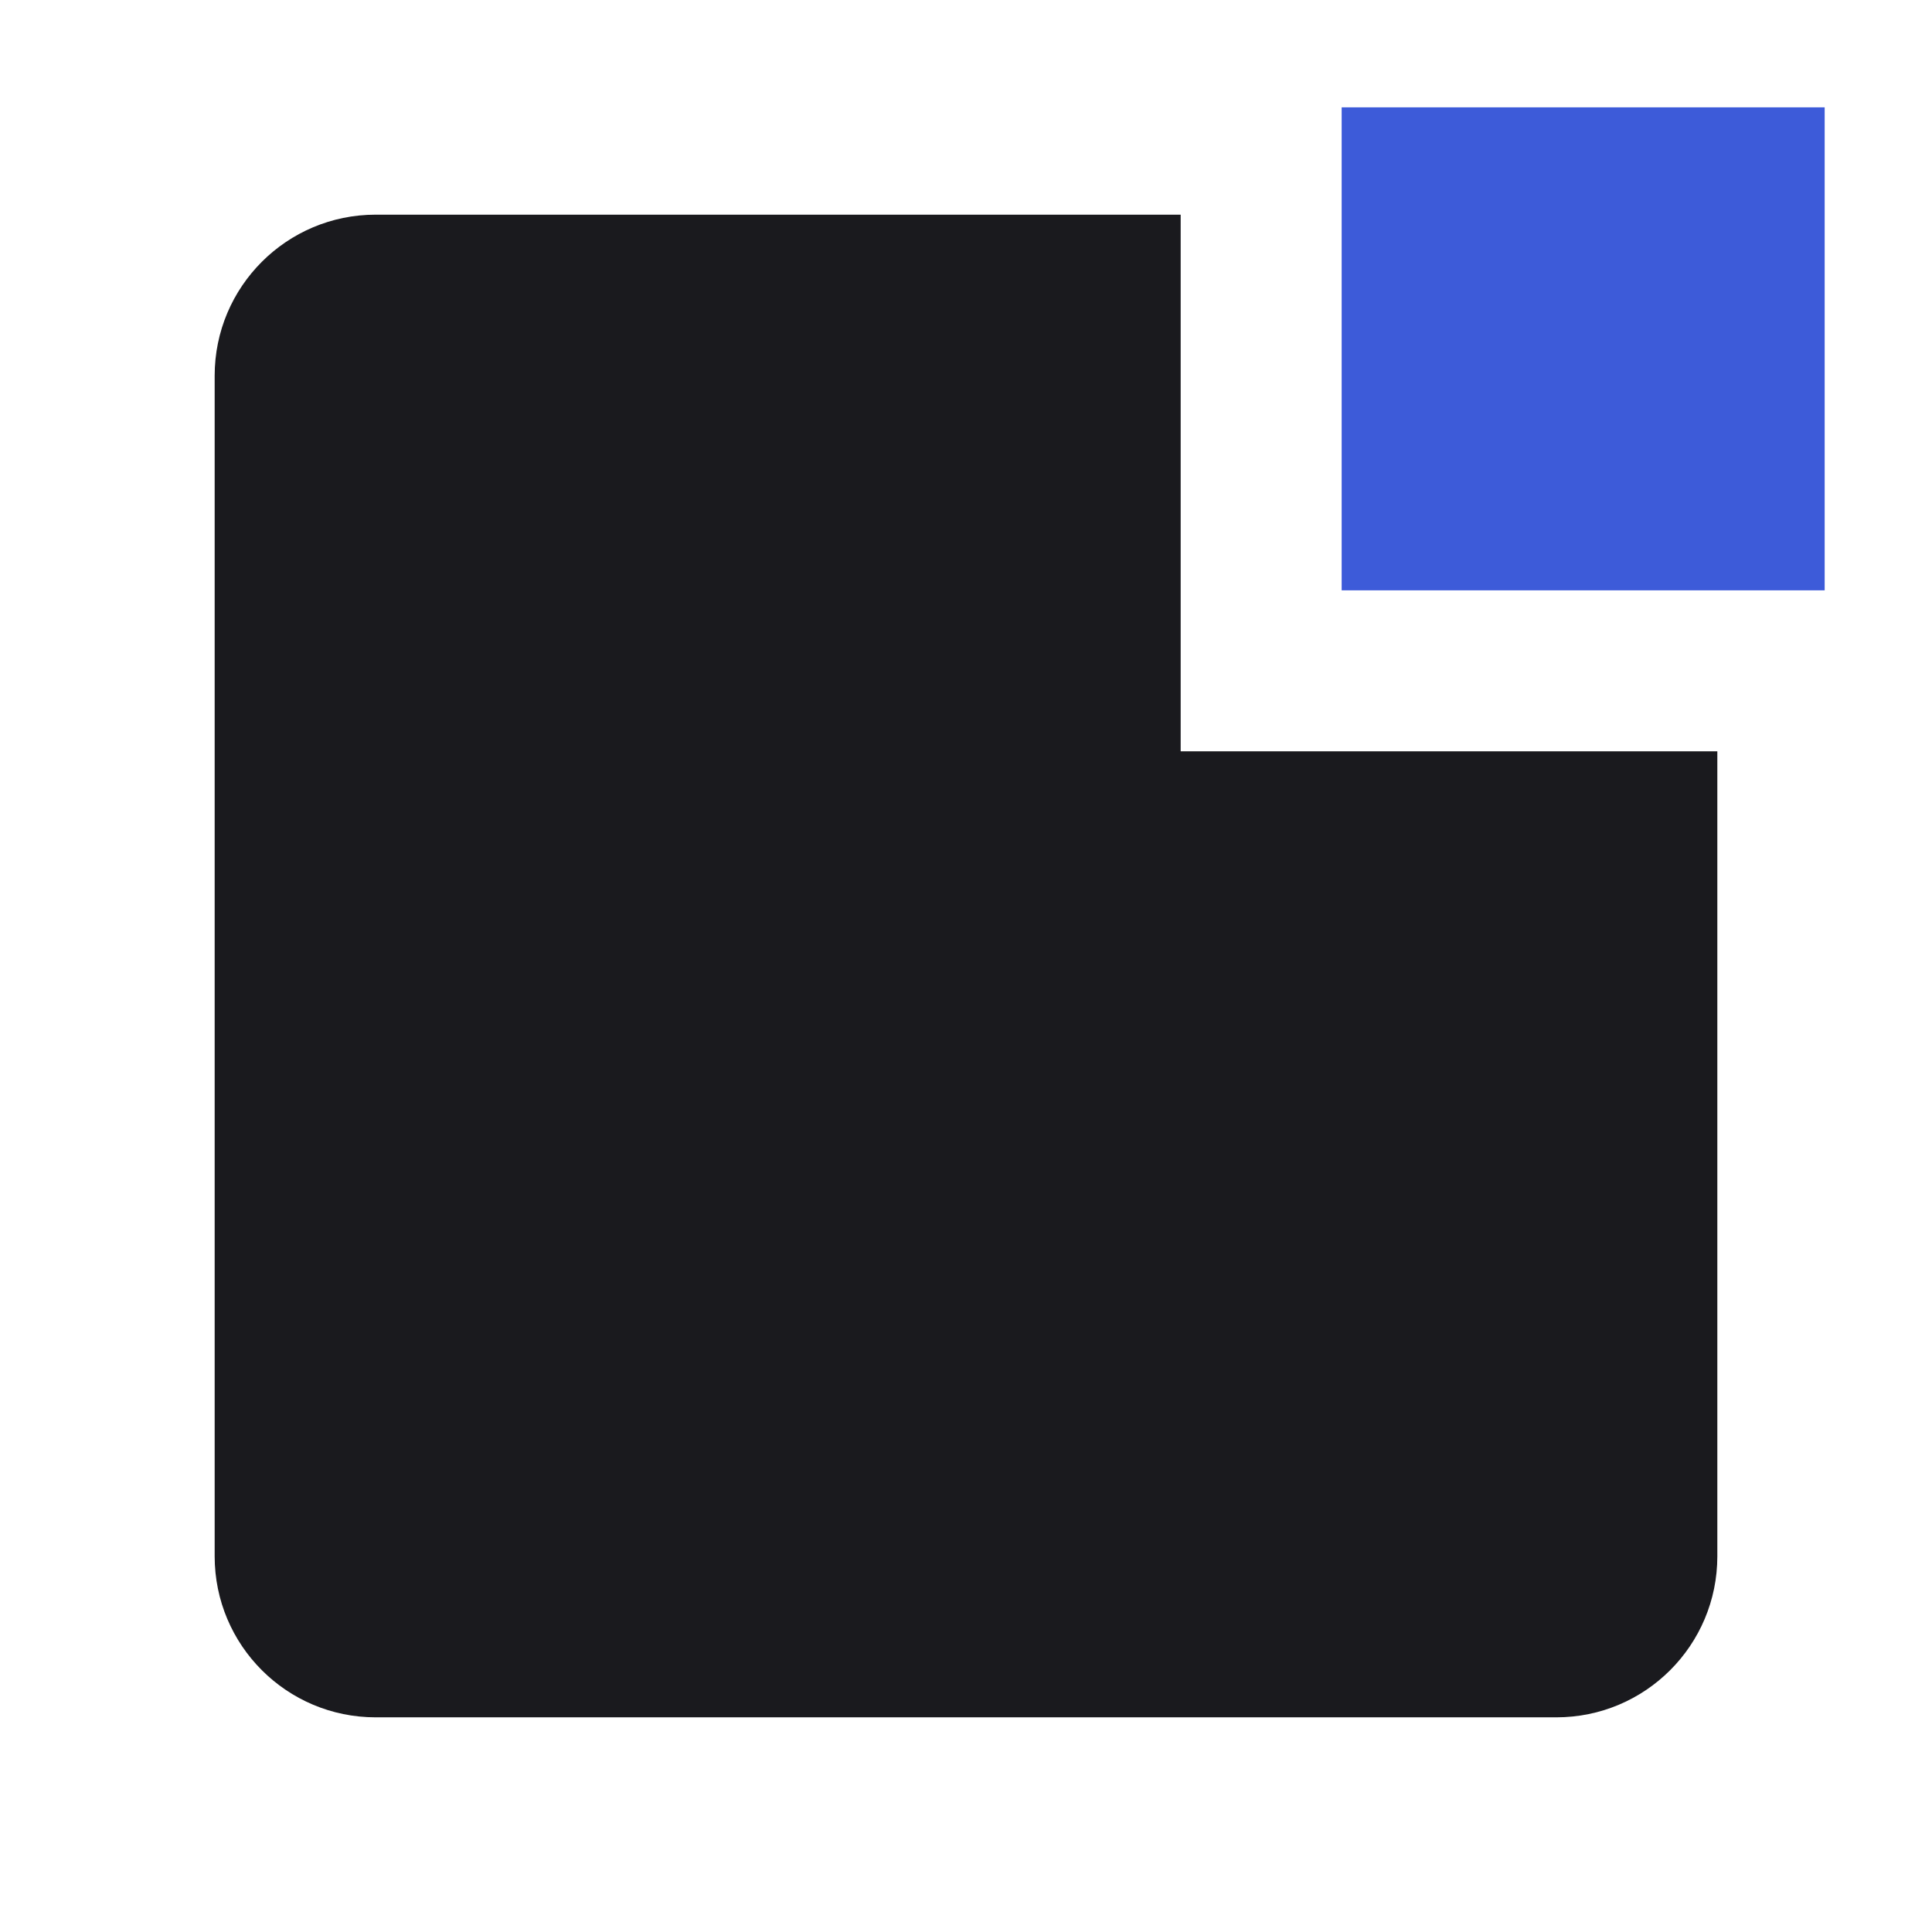
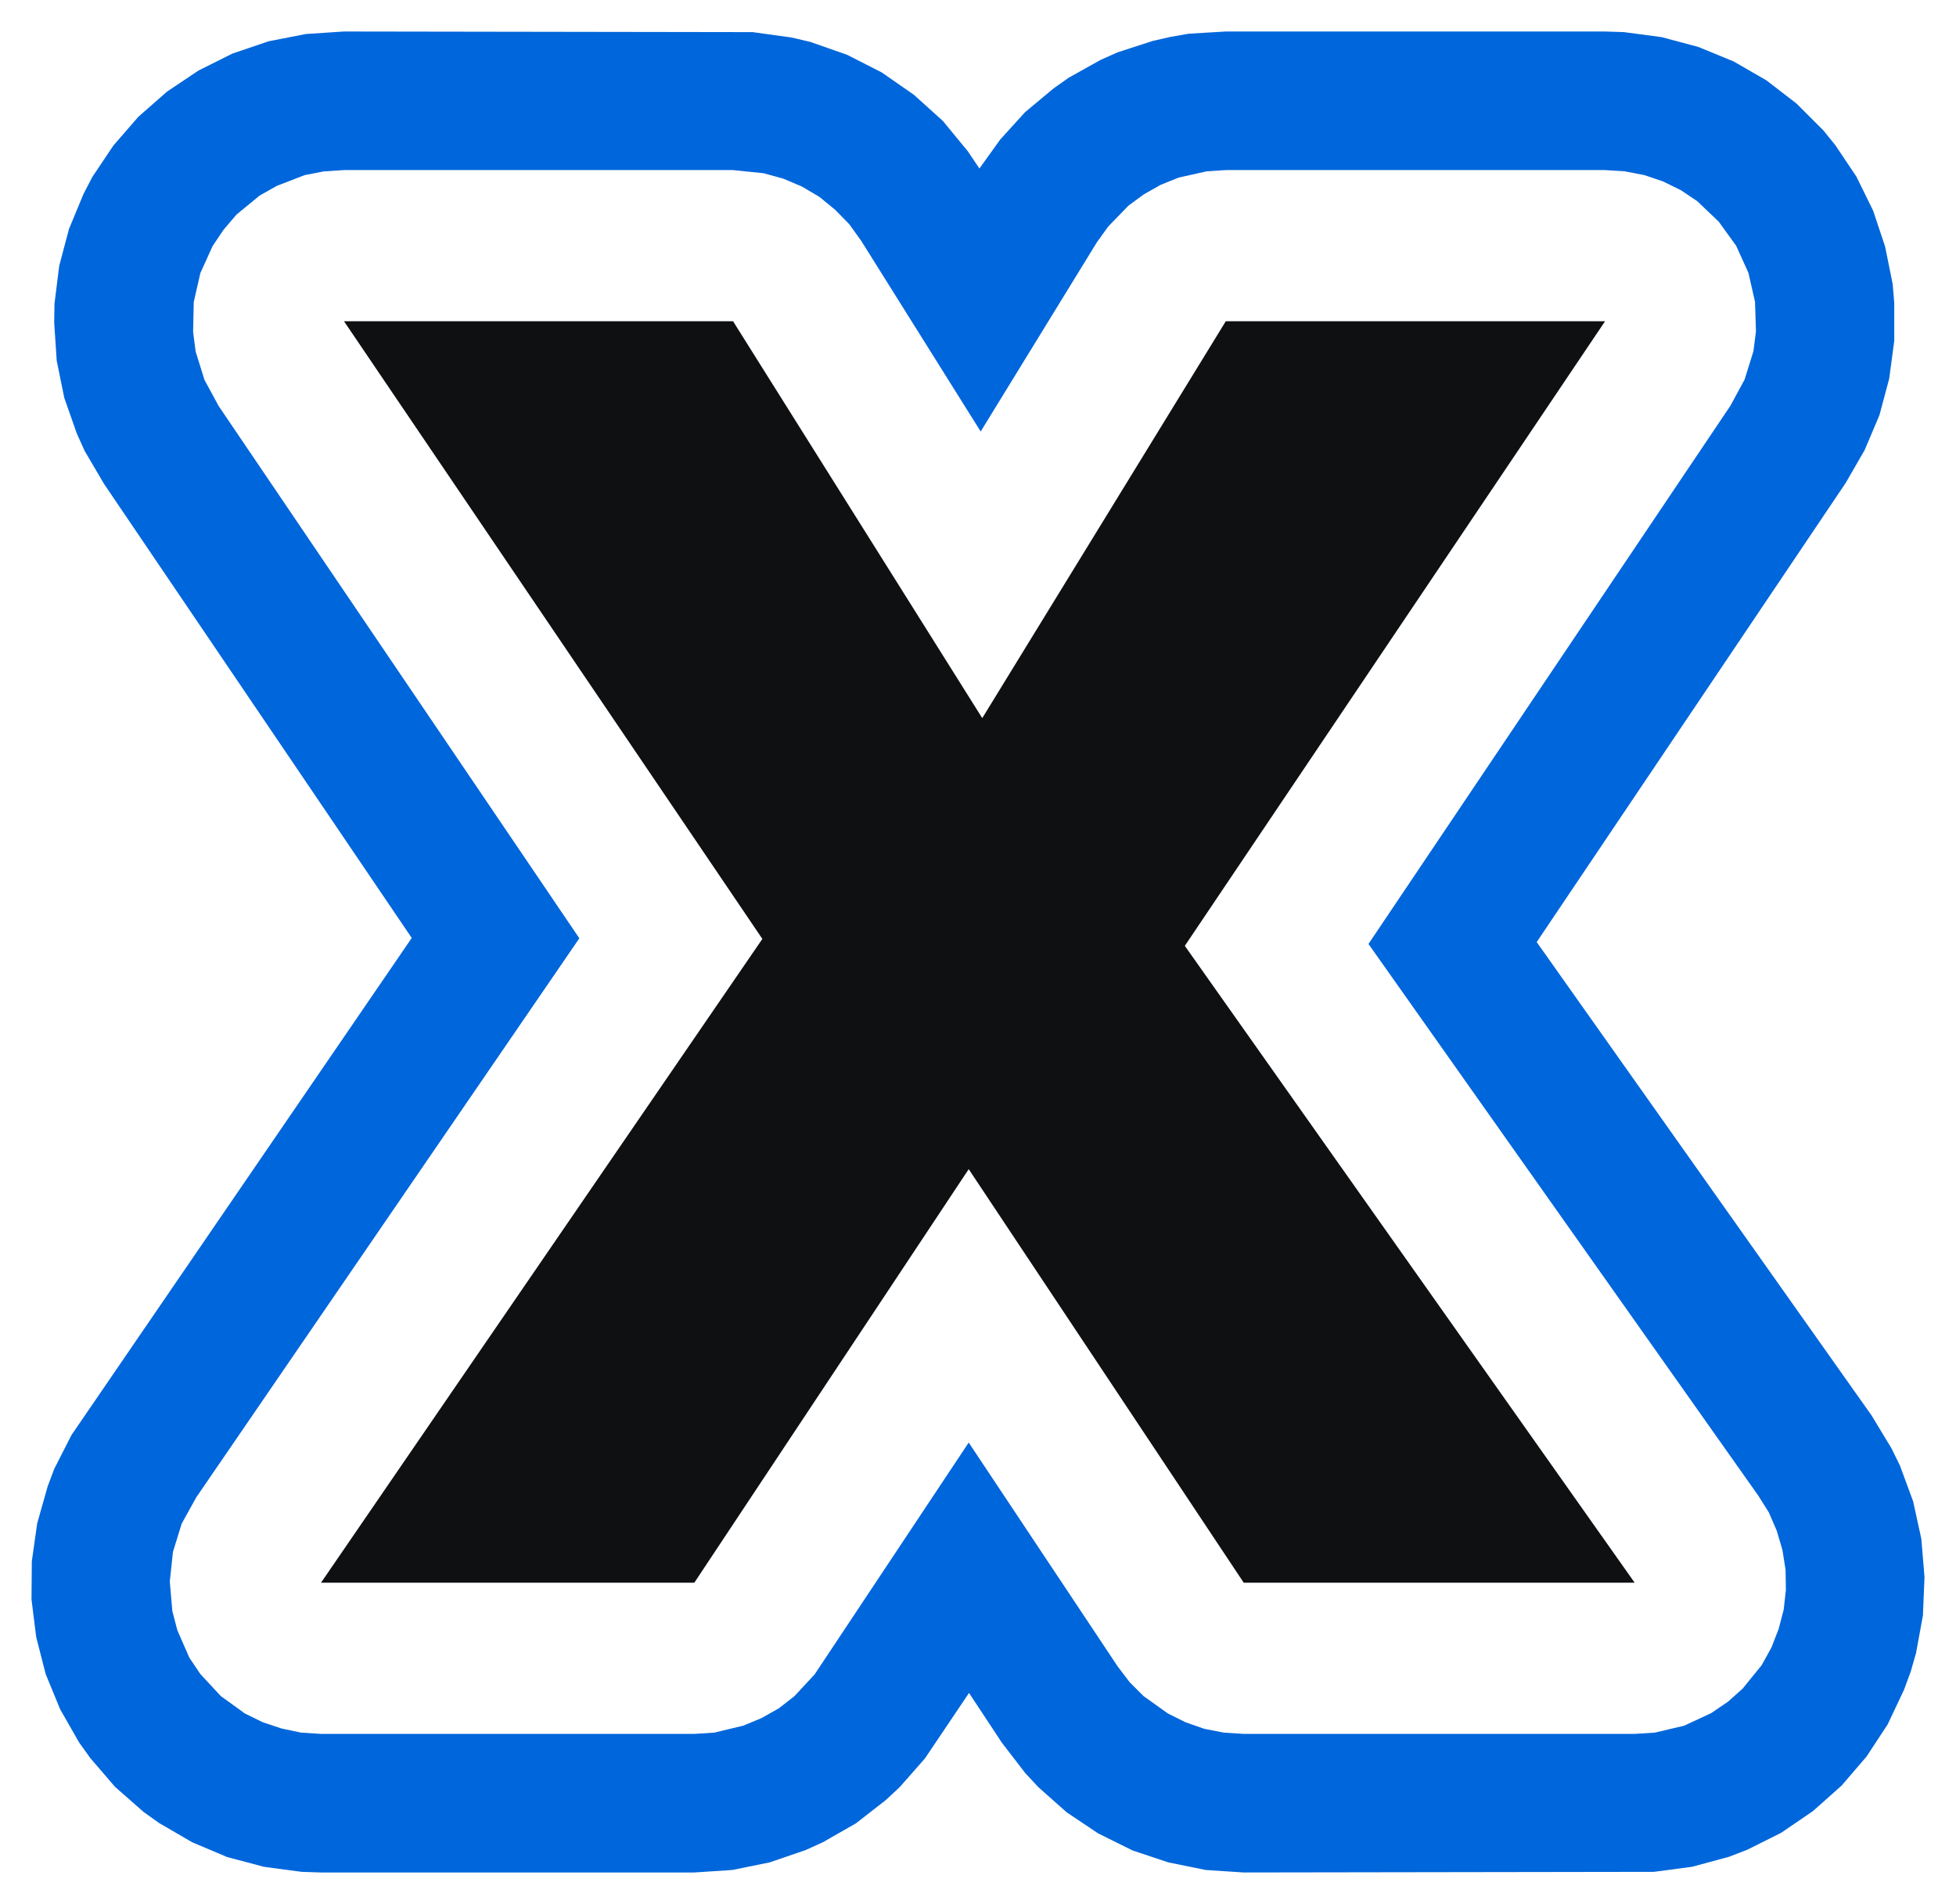
- <svg xmlns="http://www.w3.org/2000/svg" viewBox="0 0 72 72">
-   <style>.mark-base{fill:#1a1a1e}.mark-accent{fill:#3d5bd9}</style>
-   <path class="mark-base" d="M8 14a6 6 0 0 1 6-6h30v20h20v30a6 6 0 0 1-6 6H14a6 6 0 0 1-6-6Z" />
-   <path class="mark-accent" d="M50 4h18v18H50Z" />
+ <svg xmlns="http://www.w3.org/2000/svg" viewBox="-9.76 -50.25 62.09 60.45">
+   <style>.mark-base{fill:#0e1012}.mark-accent{fill:#0066db}</style>
+   <path class="mark-accent mark-ring-1" fill-rule="evenodd" d="M-7.49 -4.69L-8.04 -3.61L-8.25 -3.05L-8.58 -1.88L-8.75 -0.68L-8.76 0.53L-8.61 1.73L-8.31 2.90L-7.85 4.02L-7.25 5.07L-6.90 5.56L-6.11 6.48L-5.20 7.28L-4.71 7.63L-3.66 8.24L-2.55 8.71L-1.38 9.02L-0.18 9.18L0.43 9.20L12.28 9.20L13.49 9.12L14.67 8.88L15.81 8.49L16.36 8.24L17.41 7.64L18.36 6.90L18.80 6.49L19.60 5.58L21.00 3.50L22.05 5.09L22.79 6.05L23.20 6.49L24.10 7.29L25.10 7.96L26.19 8.50L27.33 8.88L28.51 9.12L29.72 9.20L42.74 9.18L43.95 9.02L45.13 8.70L45.70 8.48L46.78 7.94L47.79 7.25L48.70 6.44L49.49 5.52L50.16 4.50L50.68 3.40L50.89 2.83L51.06 2.24L51.28 1.04L51.33 -0.18L51.23 -1.39L50.97 -2.58L50.55 -3.72L50.28 -4.27L49.65 -5.31L39.02 -20.34L48.83 -34.92L49.43 -35.96L49.90 -37.07L50.21 -38.23L50.37 -39.43L50.37 -40.63L50.32 -41.23L50.08 -42.42L49.70 -43.56L49.17 -44.64L48.50 -45.64L48.12 -46.11L47.27 -46.96L46.31 -47.70L45.27 -48.30L44.15 -48.76L42.99 -49.07L41.79 -49.23L41.19 -49.25L29.15 -49.25L27.98 -49.18L27.40 -49.08L26.83 -48.95L25.72 -48.59L25.18 -48.35L24.16 -47.78L23.68 -47.44L22.78 -46.69L21.99 -45.82L21.33 -44.90L20.96 -45.45L20.17 -46.41L19.25 -47.24L18.23 -47.95L17.13 -48.51L15.96 -48.92L15.36 -49.06L14.13 -49.23L1.16 -49.25L-0.05 -49.17L-1.23 -48.94L-2.38 -48.55L-3.46 -48.01L-4.46 -47.34L-5.37 -46.54L-6.16 -45.63L-6.83 -44.63L-7.11 -44.09L-7.57 -42.98L-7.88 -41.81L-8.03 -40.61L-8.04 -40.01L-7.96 -38.80L-7.72 -37.62L-7.32 -36.48L-7.07 -35.93L-6.46 -34.89L3.31 -20.47ZM8.63 -20.46L-2.82 -37.36L-3.27 -38.19L-3.55 -39.09L-3.63 -39.71L-3.61 -40.66L-3.40 -41.58L-3.01 -42.44L-2.66 -42.96L-2.25 -43.44L-1.52 -44.04L-0.97 -44.35L-0.09 -44.69L0.53 -44.81L1.16 -44.85L13.51 -44.85L14.48 -44.75L15.10 -44.58L15.69 -44.33L16.25 -44.00L16.75 -43.59L17.20 -43.13L17.58 -42.60L21.37 -36.55L25.06 -42.56L25.42 -43.06L26.06 -43.72L26.55 -44.08L27.08 -44.38L27.65 -44.61L28.54 -44.81L29.15 -44.85L41.19 -44.85L41.82 -44.81L42.44 -44.69L43.03 -44.49L43.60 -44.21L44.12 -43.86L44.80 -43.21L45.35 -42.45L45.74 -41.59L45.95 -40.67L45.98 -39.73L45.90 -39.10L45.62 -38.20L45.17 -37.37L33.68 -20.28L46.05 -2.77L46.39 -2.23L46.64 -1.65L46.82 -1.04L46.92 -0.41L46.93 0.23L46.86 0.86L46.70 1.47L46.47 2.06L46.16 2.62L45.56 3.36L45.09 3.78L44.56 4.14L43.70 4.54L42.77 4.76L42.13 4.80L29.72 4.80L29.09 4.76L28.47 4.64L27.87 4.43L27.31 4.15L26.54 3.60L26.10 3.16L25.72 2.66L20.99 -4.45L16.10 2.91L15.46 3.60L14.96 3.99L14.41 4.30L13.83 4.54L12.91 4.76L12.28 4.80L0.43 4.80L-0.20 4.76L-0.82 4.63L-1.42 4.43L-1.99 4.15L-2.75 3.60L-3.40 2.90L-3.75 2.38L-4.13 1.51L-4.29 0.90L-4.37 -0.04L-4.27 -0.98L-3.99 -1.88L-3.53 -2.71Z" />
+   <path class="mark-base" fill-rule="evenodd" d="M0.43 0.00L12.28 0.00L20.99 -13.13L29.72 0.00L42.13 0.00L27.85 -20.22L41.19 -40.05L29.15 -40.05L21.42 -27.45L13.51 -40.05L1.16 -40.05L14.44 -20.44Z" />
</svg>
